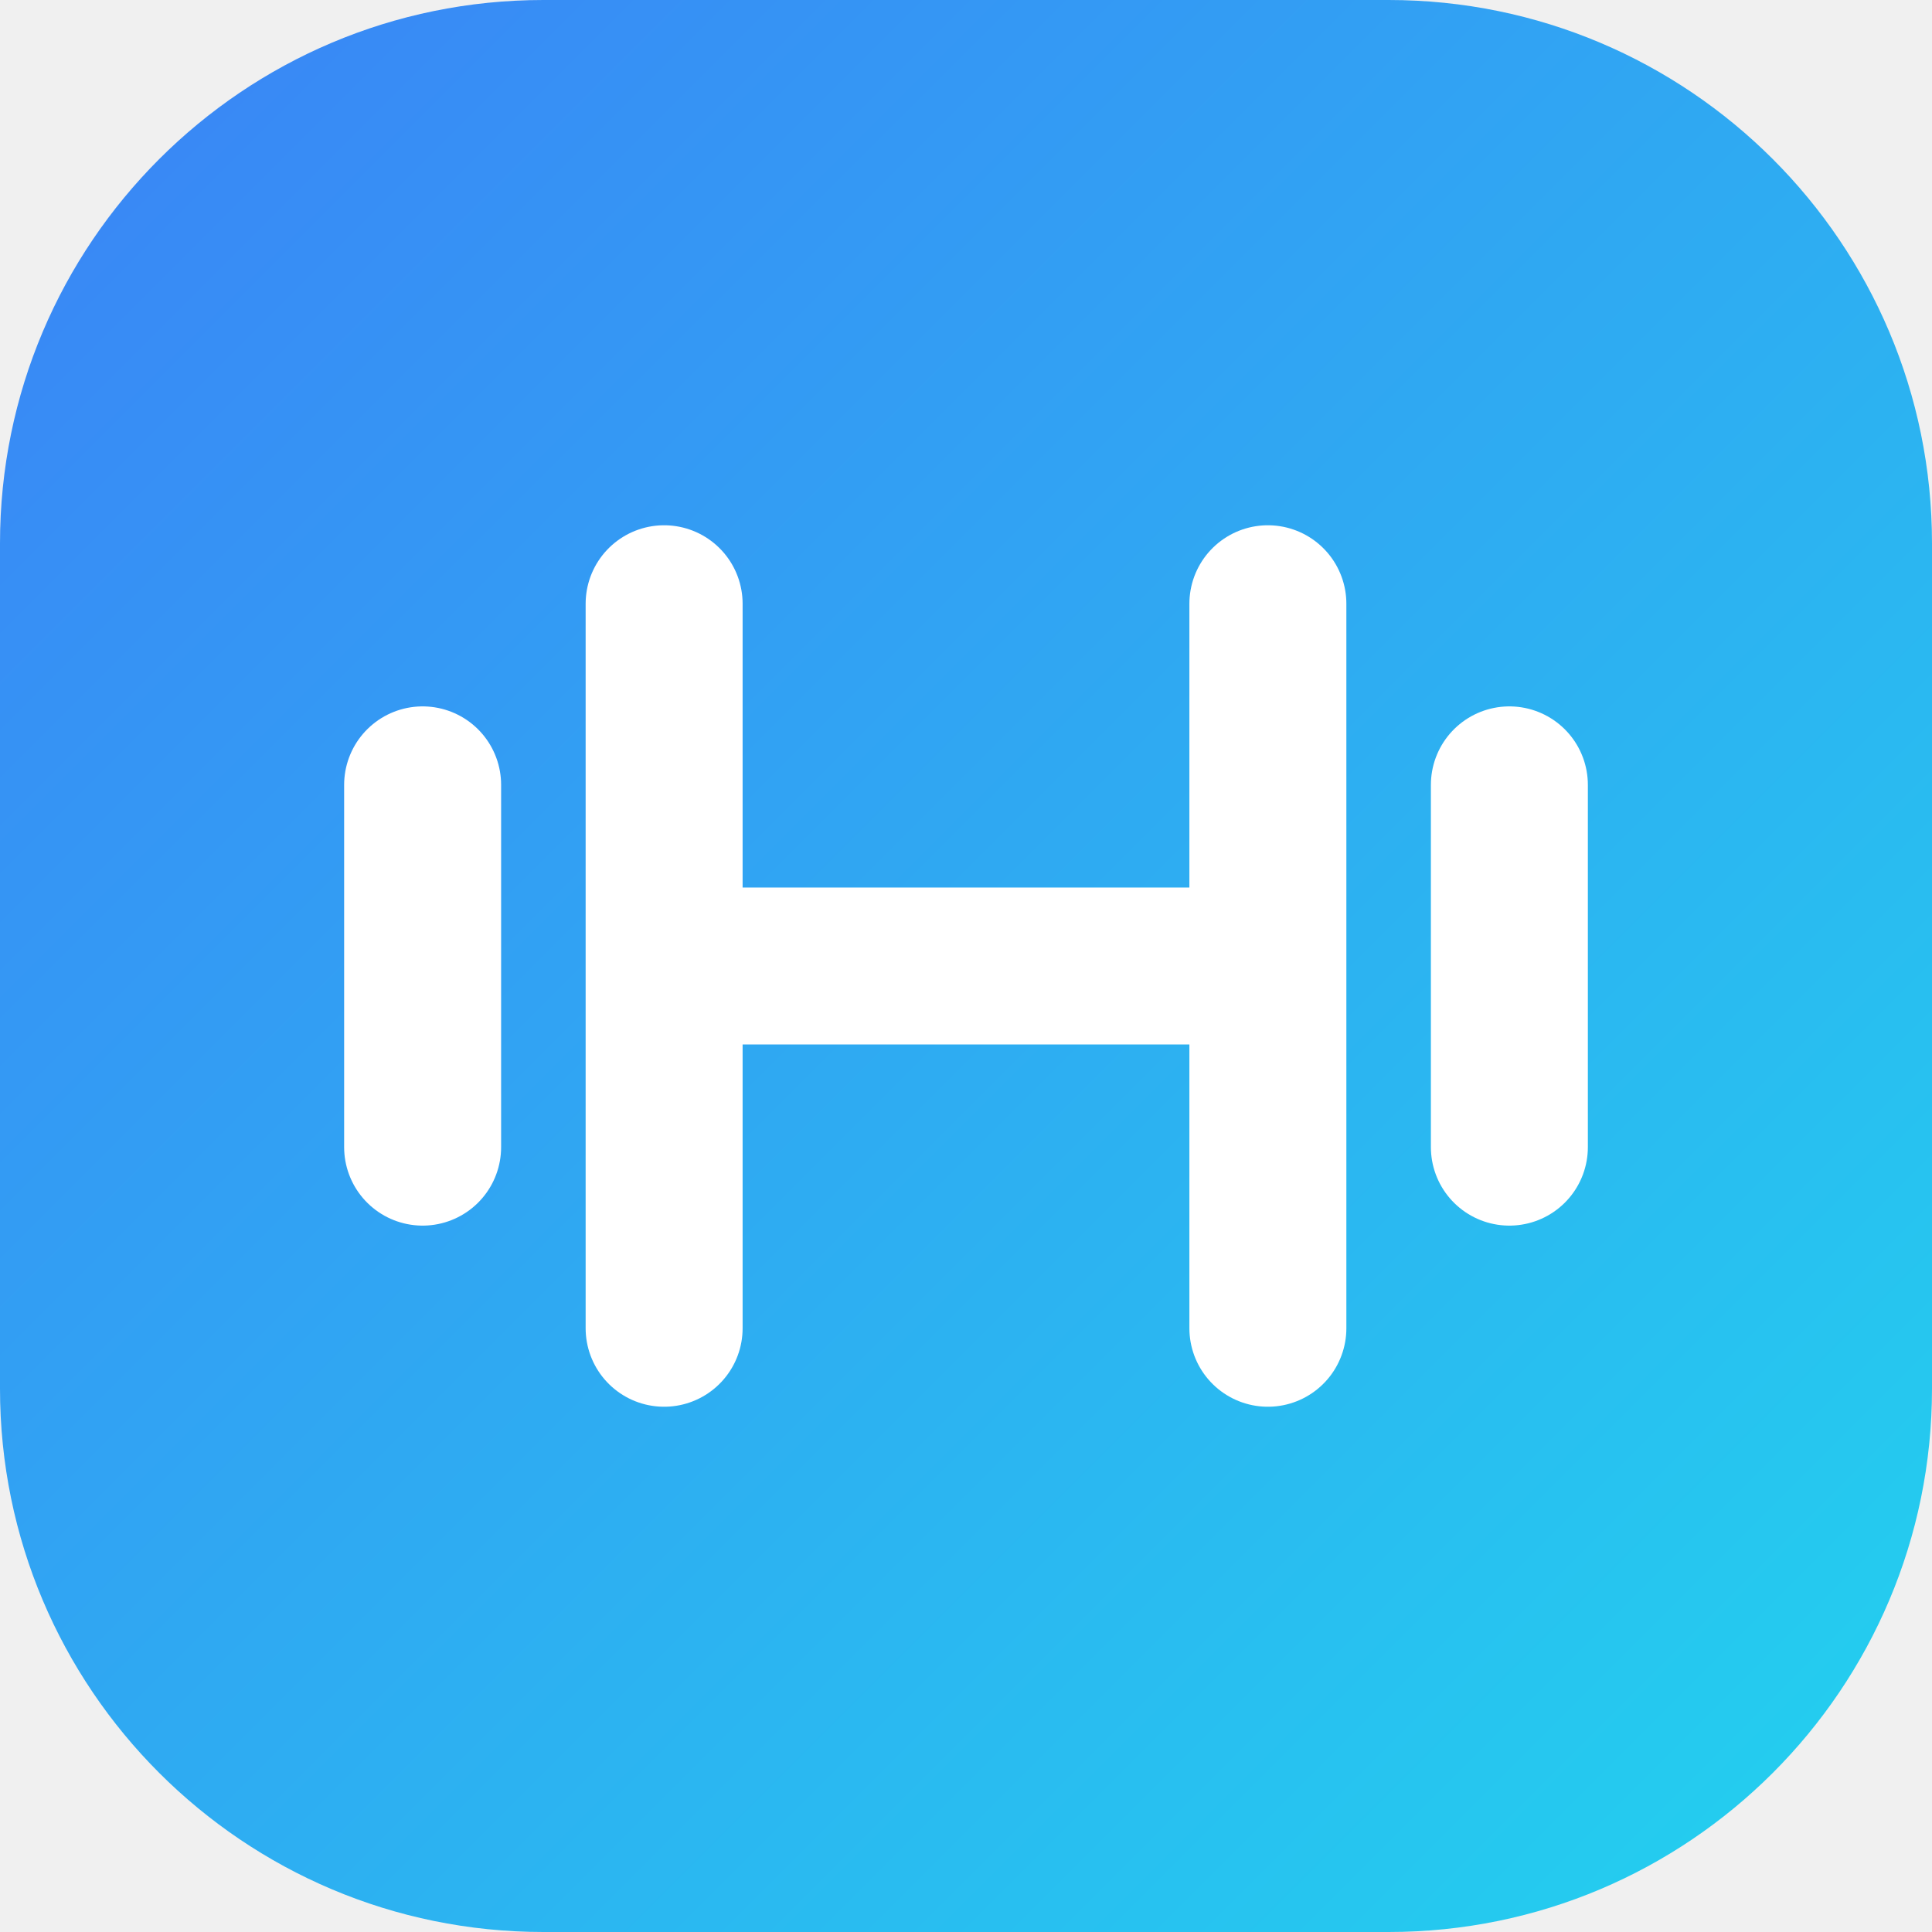
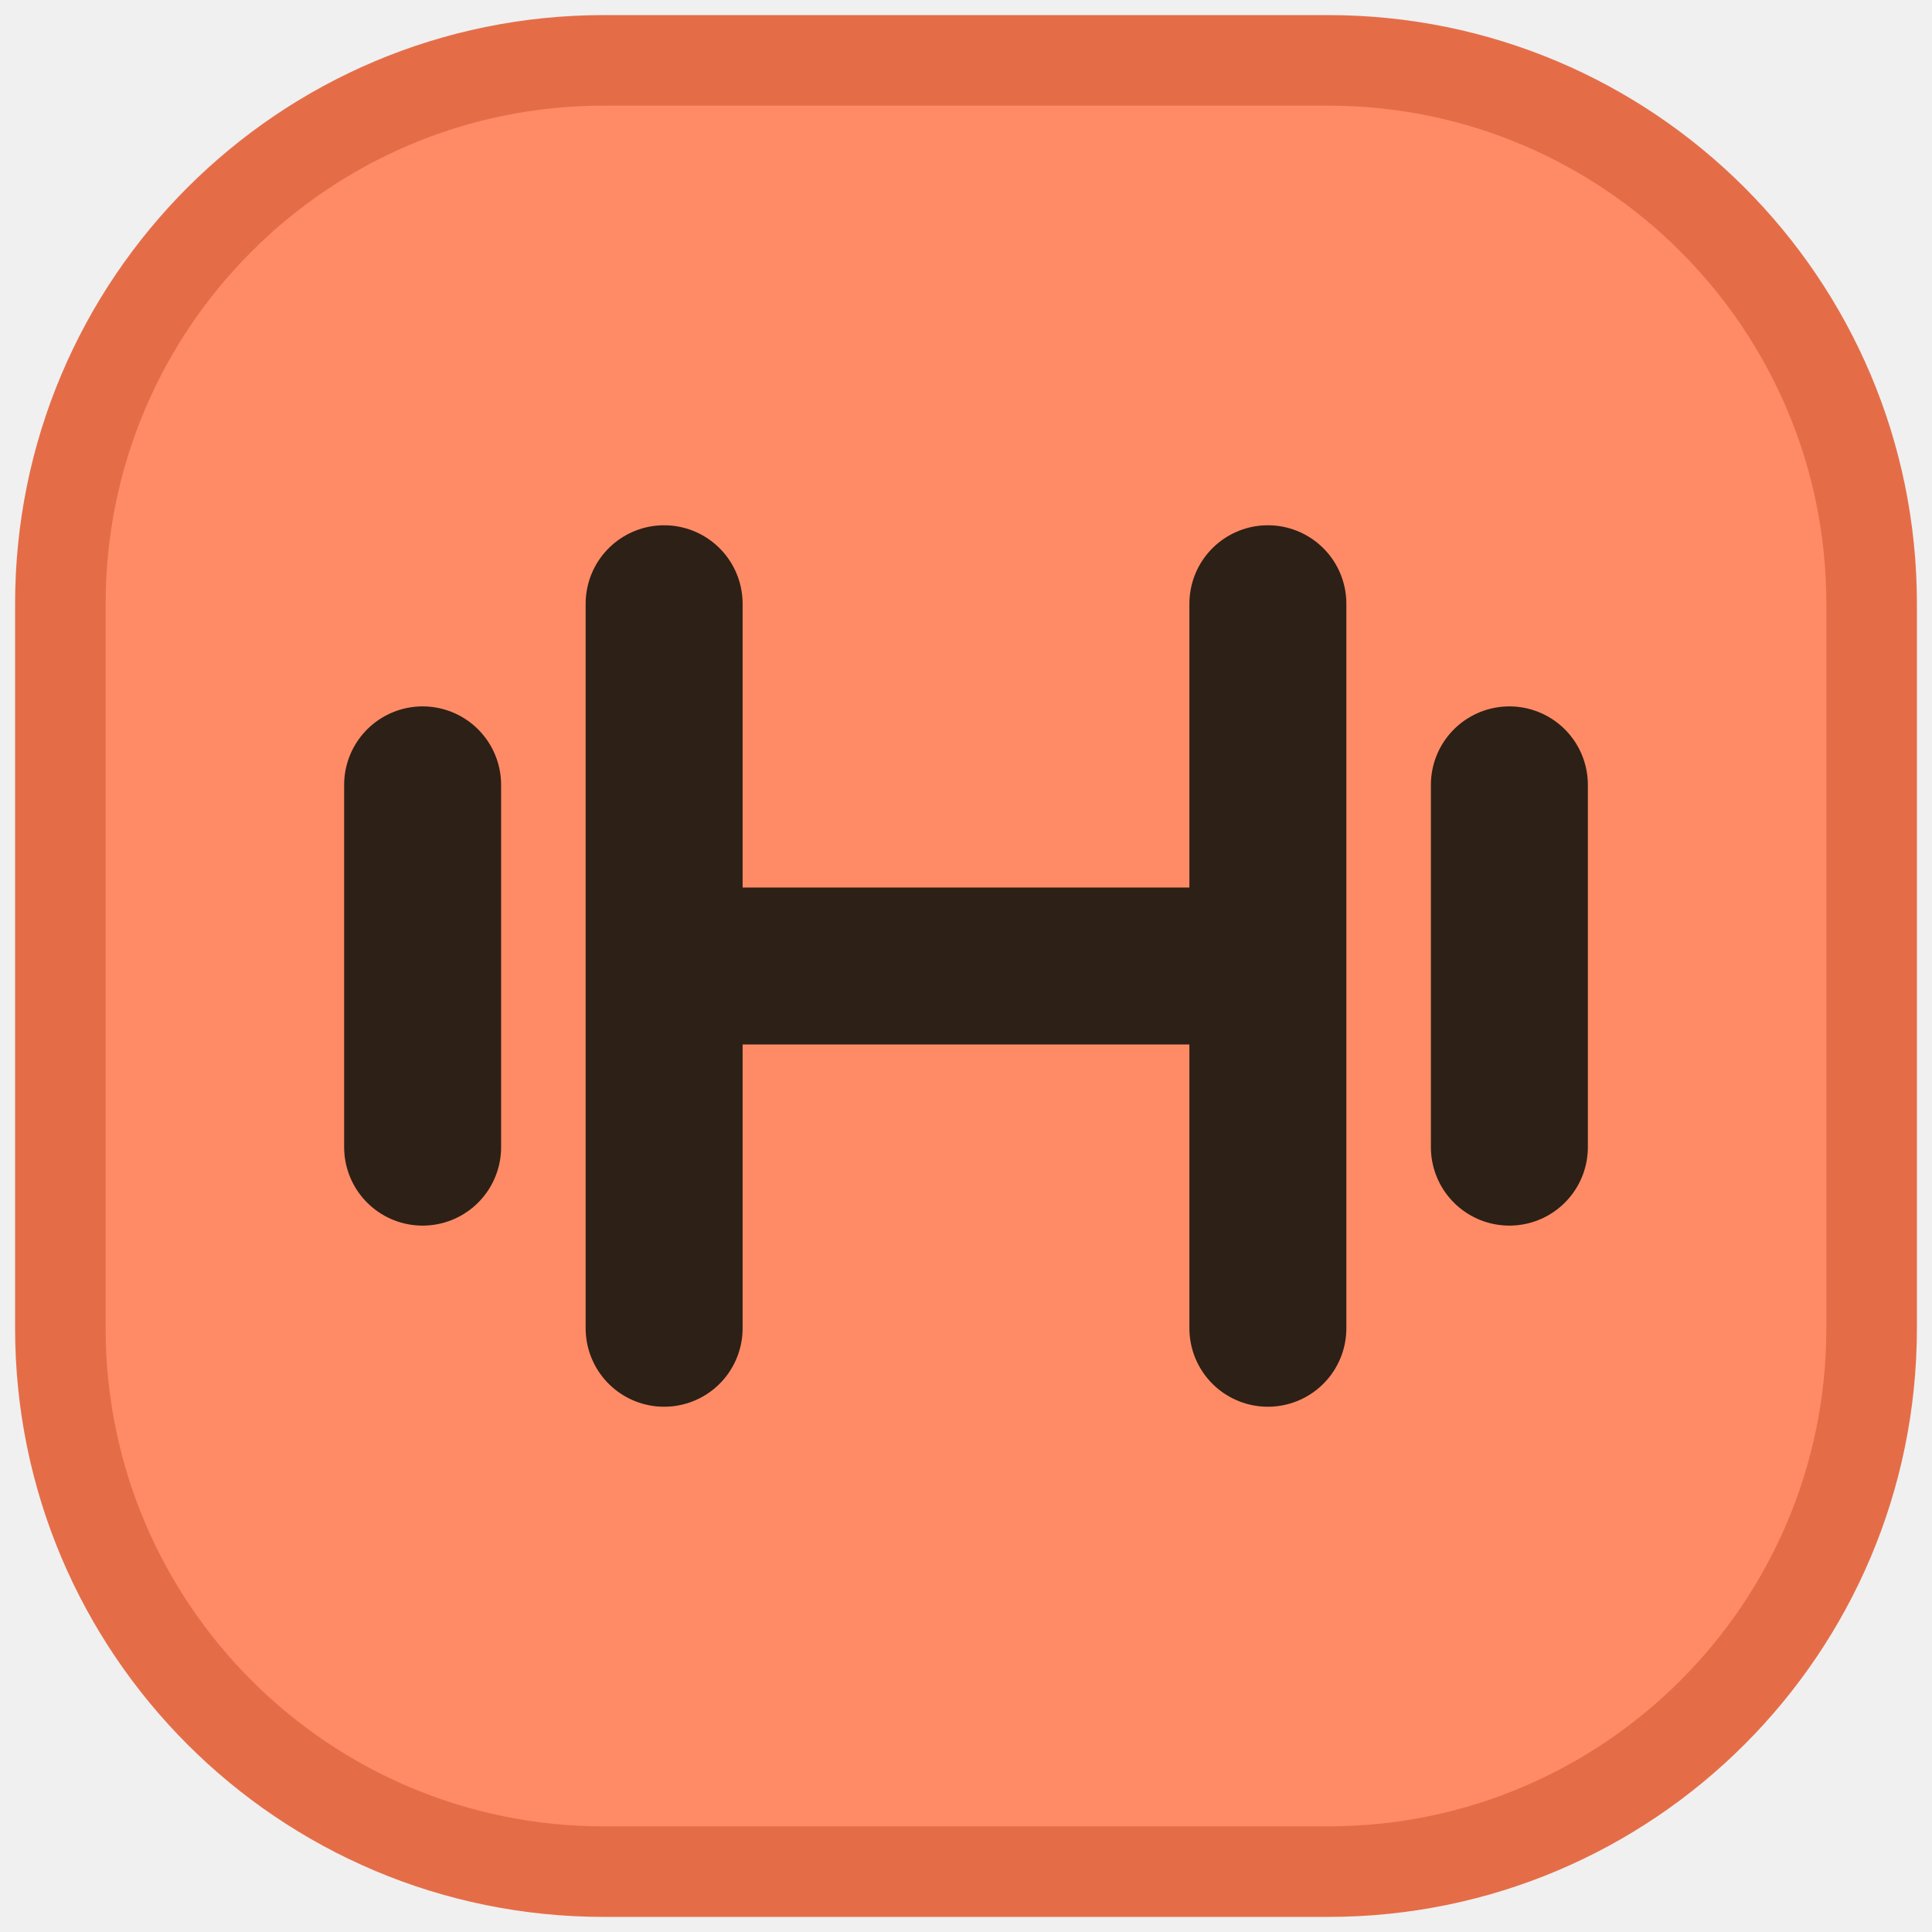
<svg xmlns="http://www.w3.org/2000/svg" viewBox="0 0 32 32">
-   <defs>
-     <linearGradient id="g" x1="0" y1="0" x2="1" y2="1">
-       <stop offset="0" stop-color="#3b82f6" />
-       <stop offset="1" stop-color="#22d3ee" />
-     </linearGradient>
-   </defs>
-   <rect width="32" height="32" rx="9" fill="url(#g)" />
-   <path d="M11 10v12M7 13v6M21 10v12M25 13v6M11 16h10" fill="none" stroke="#fff" stroke-width="2.6" stroke-linecap="round" />
+   <rect x="1" y="1" width="30" height="30" rx="9" fill="#ff8b66" stroke="#e46d48" stroke-width="1.5" />
+   <path d="M11 10v12M7 13v6M21 10v12M25 13v6M11 16h10" fill="none" stroke="#2d2016" stroke-width="2.6" stroke-linecap="round" />
</svg>
